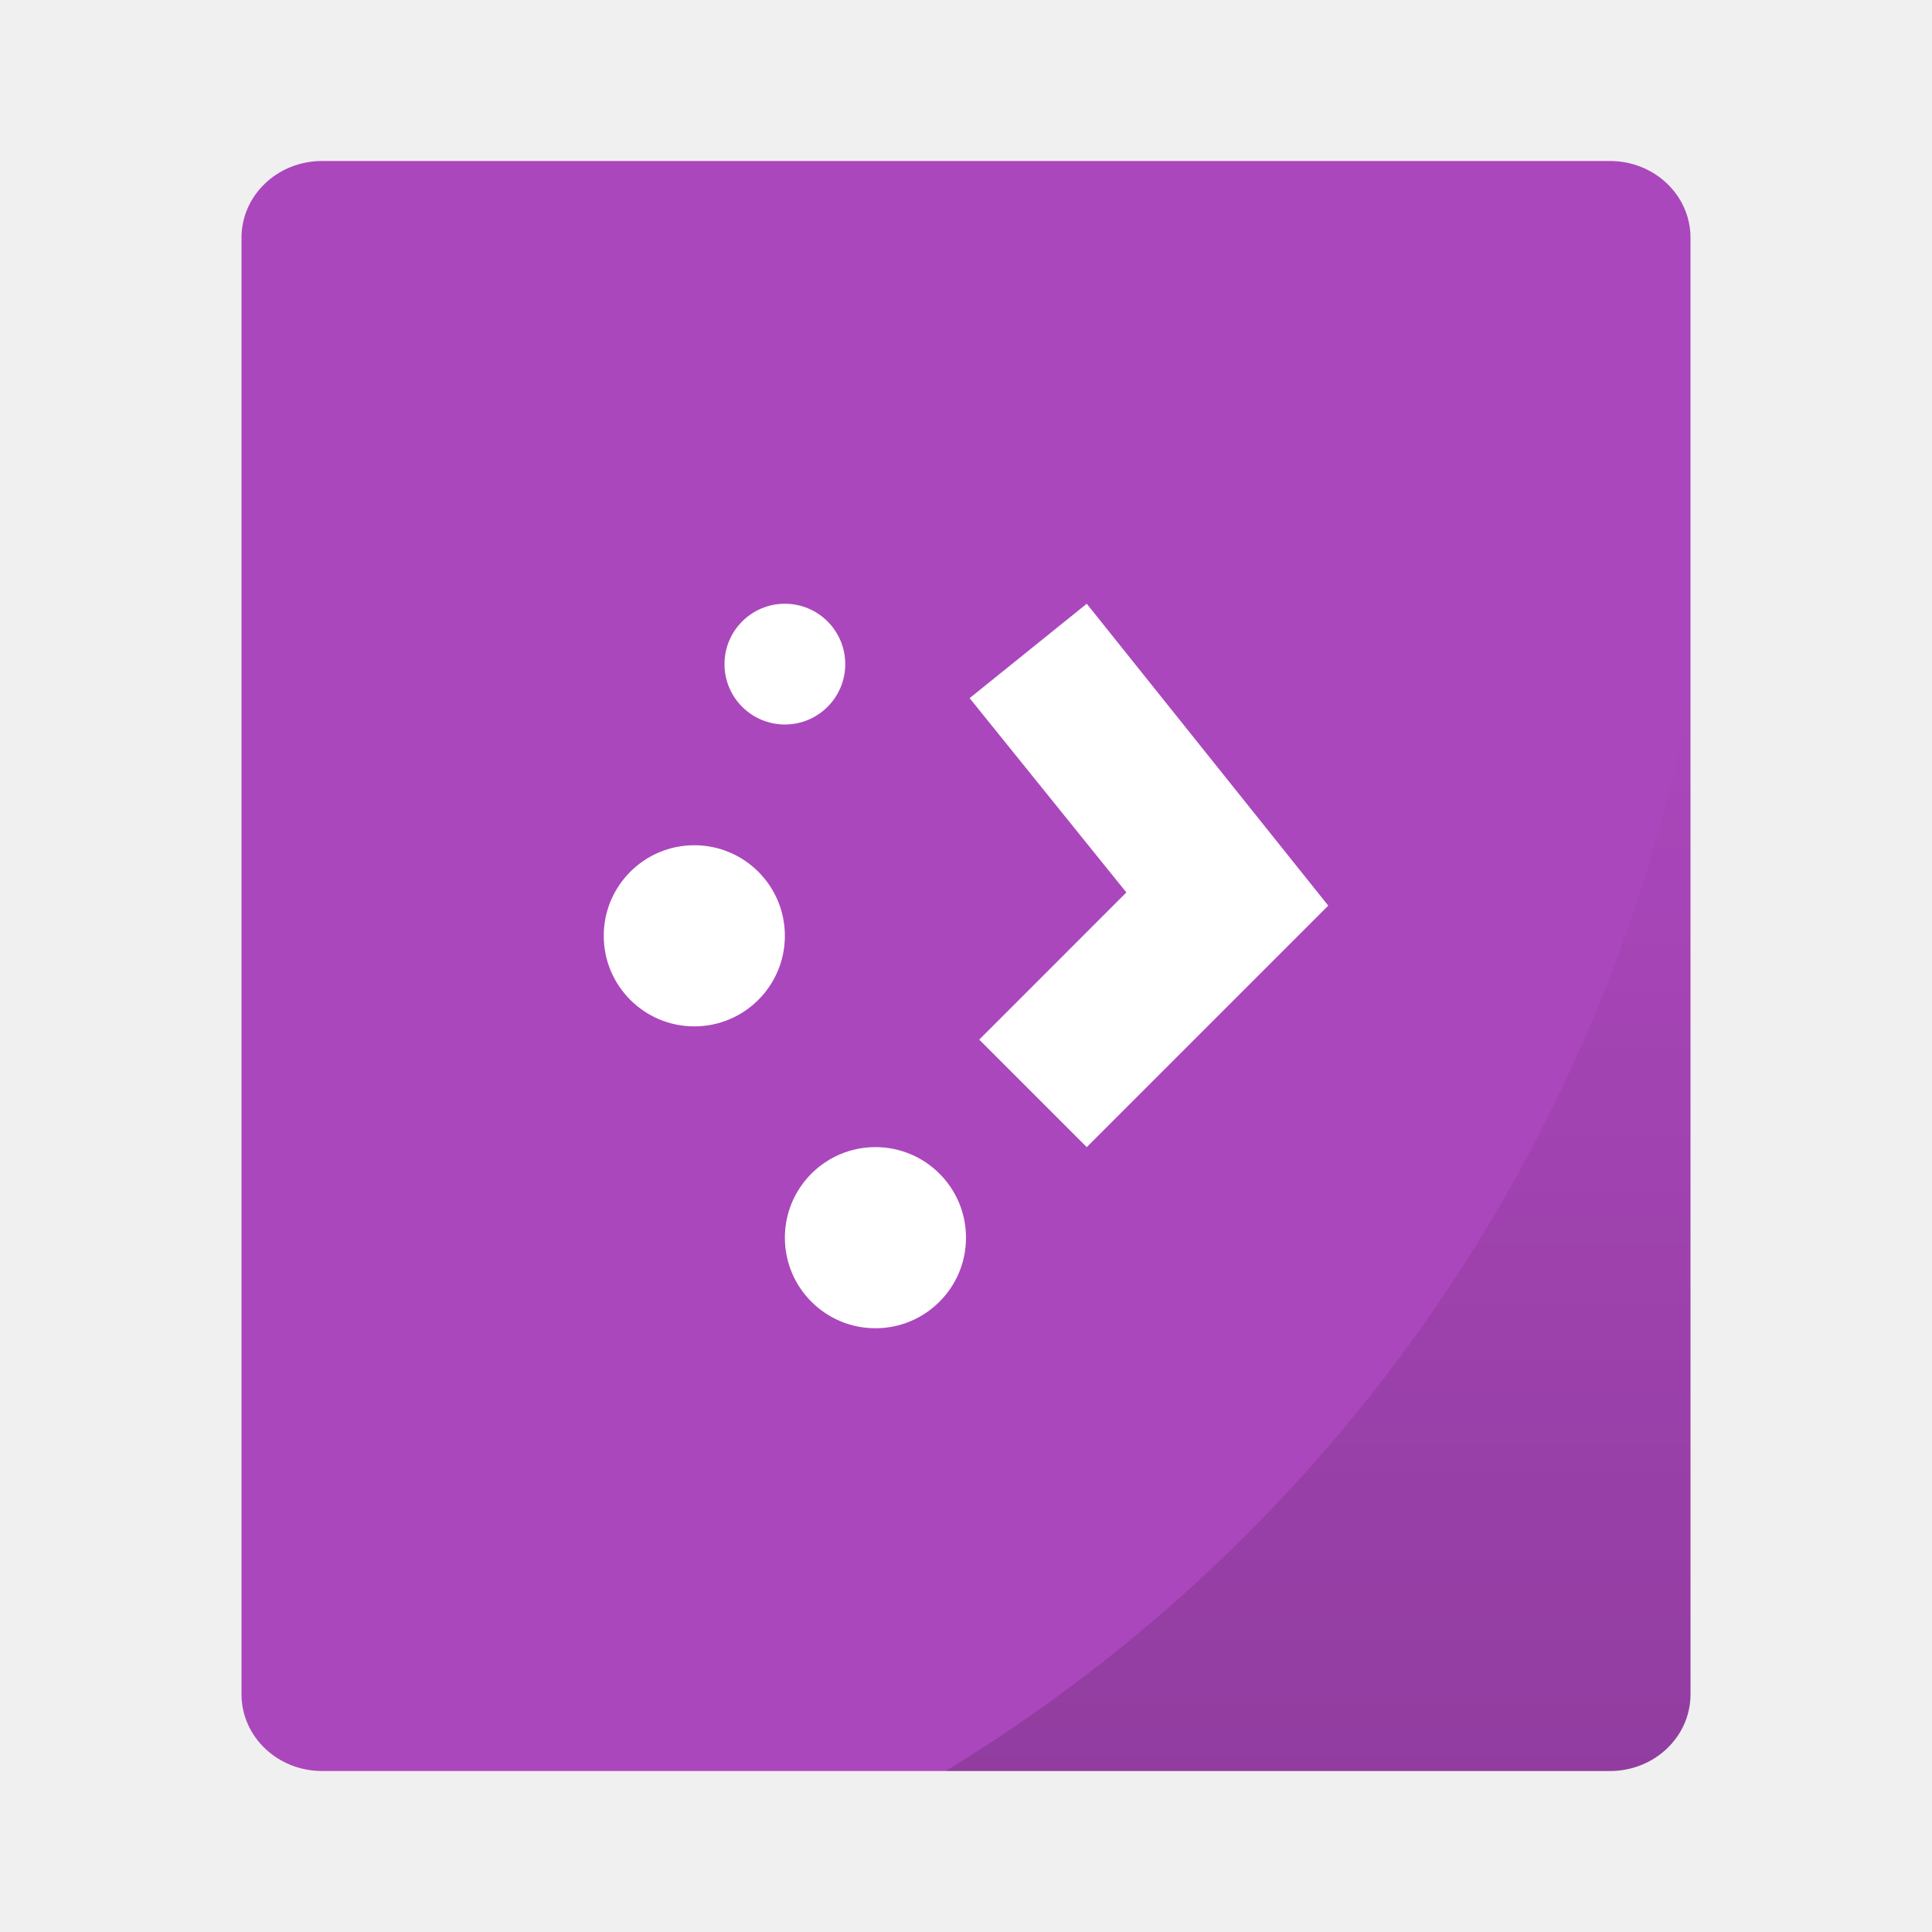
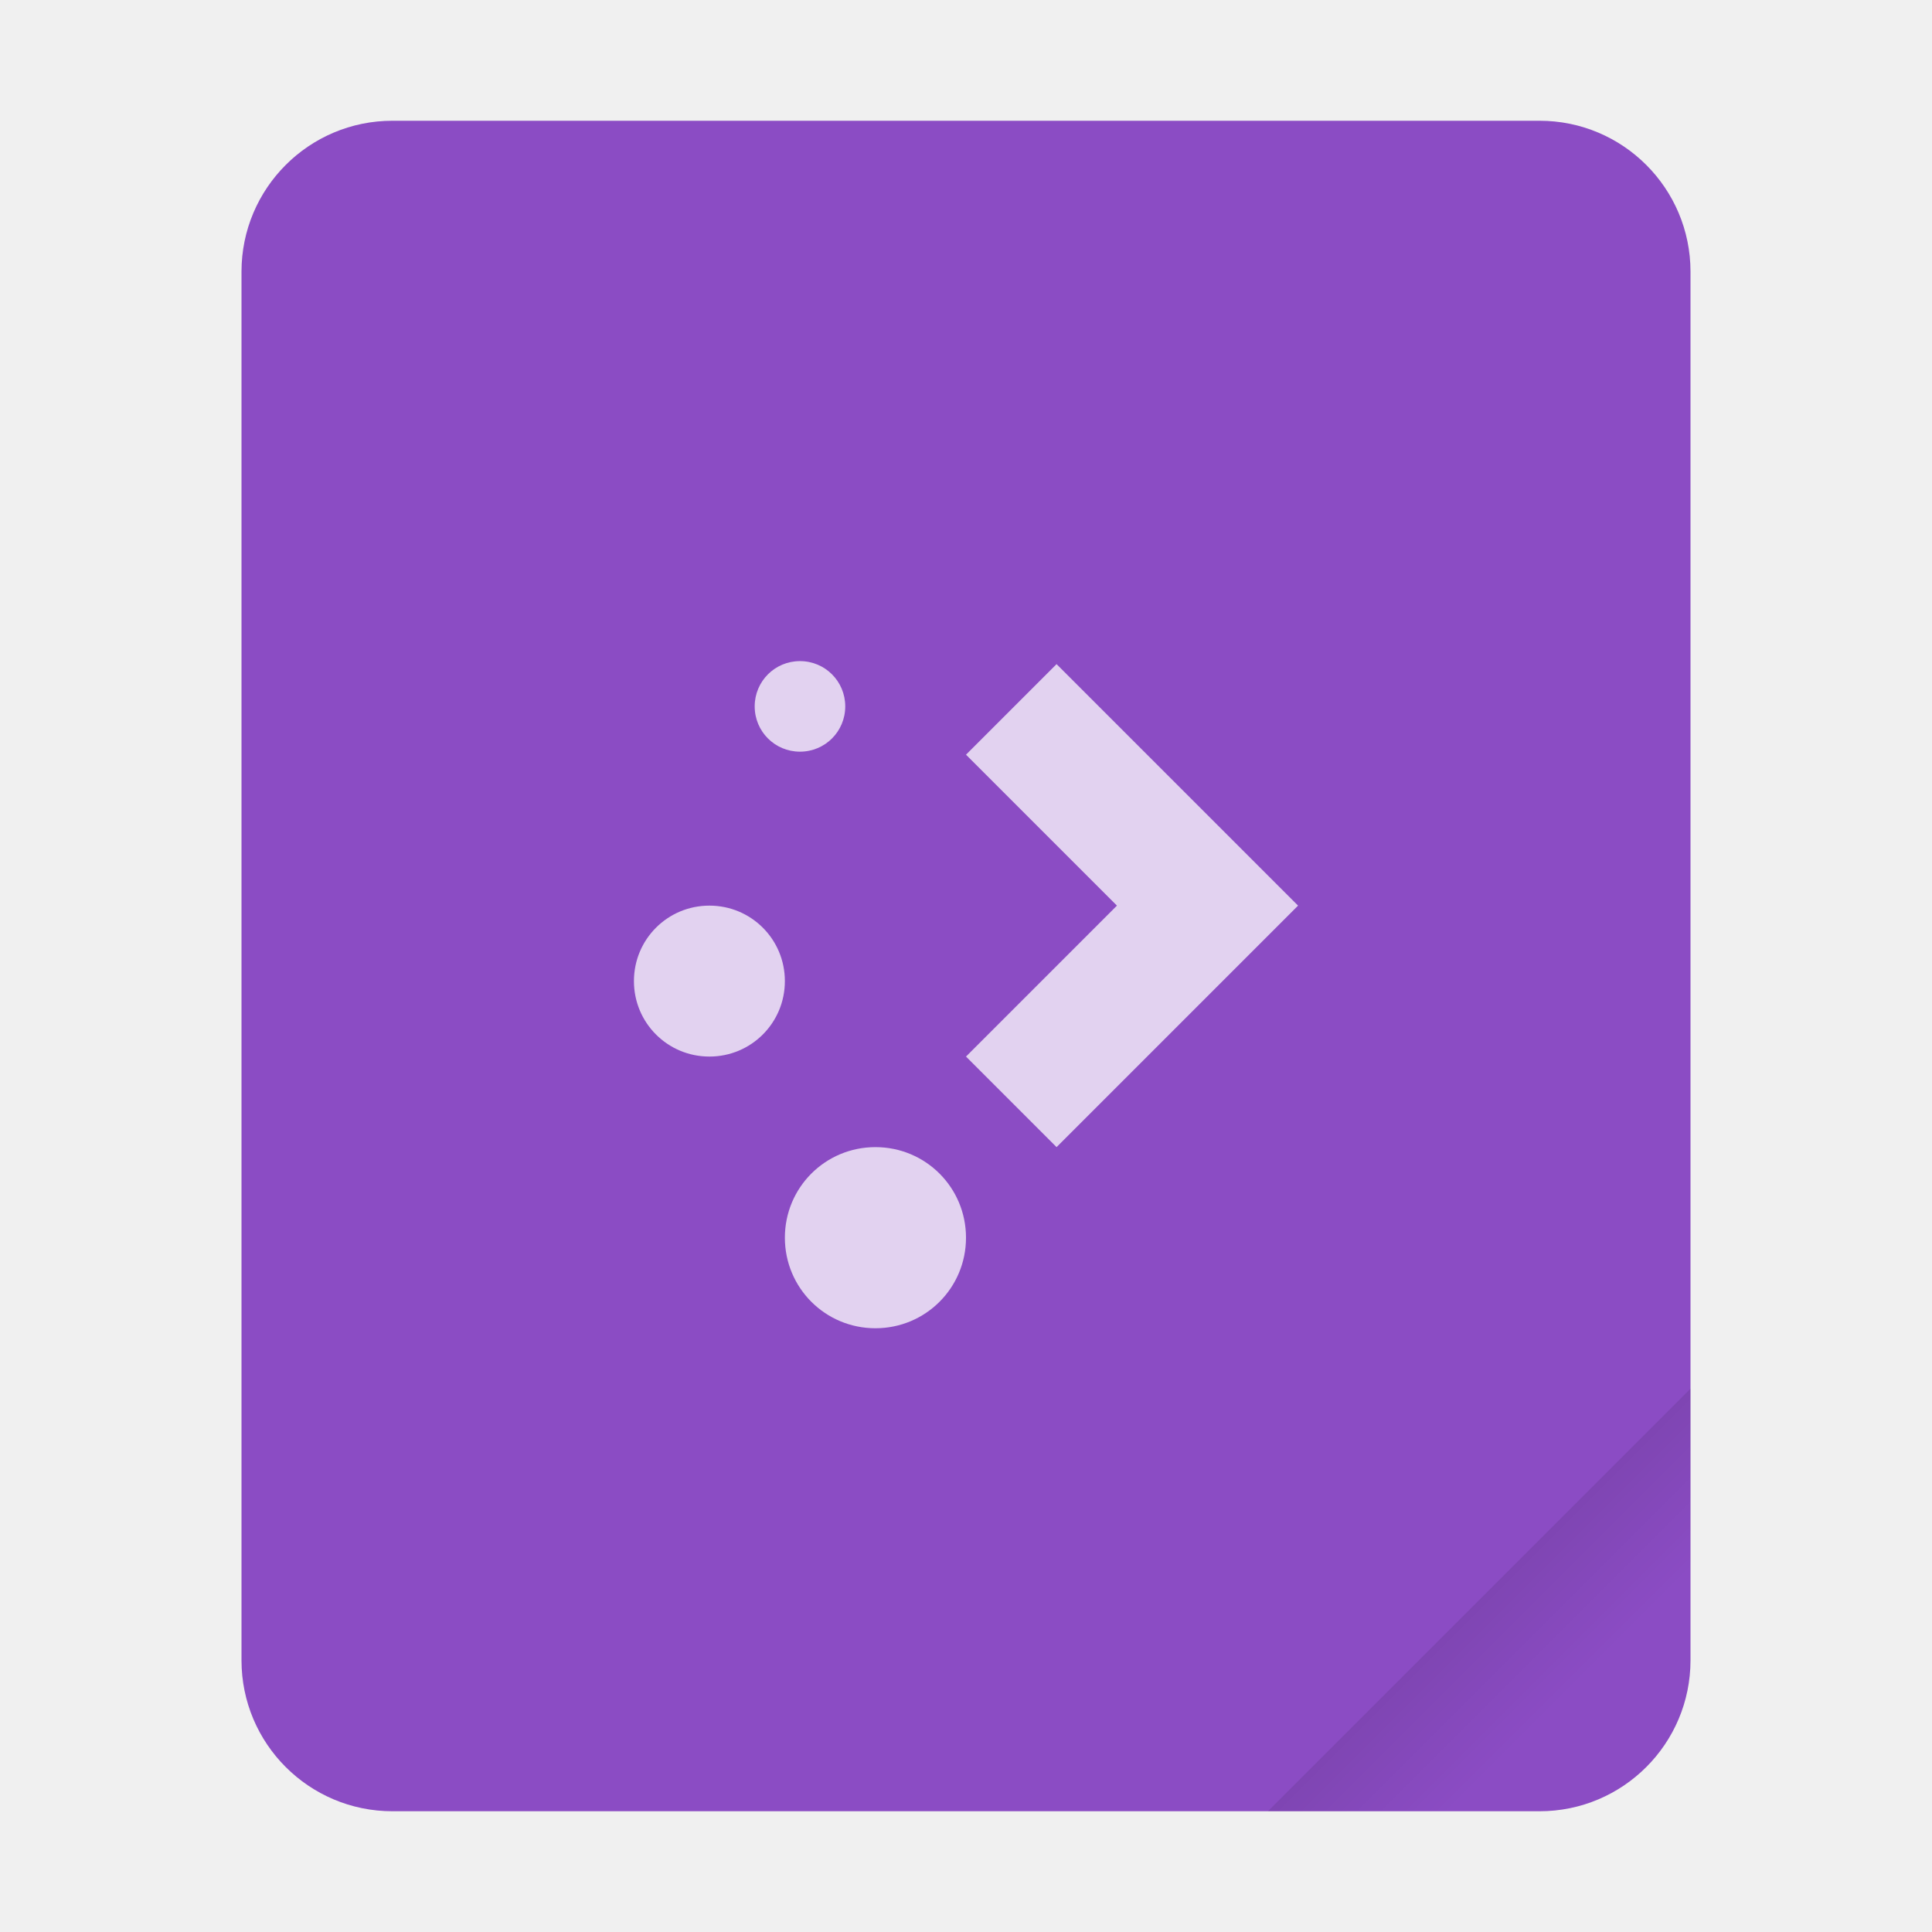
- <svg xmlns="http://www.w3.org/2000/svg" width="48" height="48" version="1.1">
+ <svg xmlns="http://www.w3.org/2000/svg" width="64" height="64" version="1.1" viewBox="0 0 64 64">
  <defs>
-     <linearGradient id="a" x1="32.747" x2="32.747" y1="44" y2="17.242" gradientUnits="userSpaceOnUse">
+     <linearGradient id="a" x1="49.571" x2="51.714" y1="52.714" y2="54.857" gradientTransform="matrix(2.3333,0,0,2.3333,-68.667,-72.001)" gradientUnits="userSpaceOnUse">
      <stop offset="0" />
      <stop stop-opacity="0" offset="1" />
    </linearGradient>
  </defs>
-   <g style="paint-order:markers stroke fill">
-     <rect x="6" y="4" width="36" height="40" rx="2" ry="1.905" fill="#ab47bc" />
-     <path d="m42 17.242a40 40 0 0 1-18.506 26.758h16.506c1.108 0 2-0.85 2-1.904z" fill="url(#a)" opacity=".15" />
+   <g transform="scale(1)">
+     <rect x="8" y="4" width="48" height="56" ry="5" fill="#8b4cc4" style="paint-order:stroke fill markers" />
+     <path d="m56 46-14 14h9c2.77 0 5-2.23 5-5z" fill="url(#a)" fill-rule="evenodd" opacity=".15" stroke-width="8.819" style="paint-order:stroke fill markers" />
  </g>
-   <path d="m19.5 15a1.5 1.5 0 0 0-1.5 1.5 1.5 1.5 0 0 0 1.5 1.5 1.5 1.5 0 0 0 1.5-1.5 1.5 1.5 0 0 0-1.5-1.5m7.5 0-2.91 2.345 3.894 4.827-3.655 3.657 2.671 2.671 6-6zm-9.75 6a2.25 2.25 0 0 0-2.25 2.25 2.25 2.25 0 0 0 2.25 2.25 2.25 2.25 0 0 0 2.25-2.25 2.25 2.25 0 0 0-2.25-2.25m4.5 7.5a2.25 2.25 0 0 0-2.25 2.25 2.25 2.25 0 0 0 2.25 2.25 2.25 2.25 0 0 0 2.25-2.25 2.25 2.25 0 0 0-2.25-2.25" color="#000000" fill="#fff" />
+   <path d="m26.5 21.9c-0.831 0-1.5 0.669-1.5 1.5s0.669 1.5 1.5 1.5 1.5-0.669 1.5-1.5-0.669-1.5-1.5-1.5m8.5 0.1-3 3 5 5-5 5 3 3 8-8zm-11.5 8c-1.385 0-2.5 1.115-2.5 2.5s1.115 2.5 2.5 2.5 2.5-1.115 2.5-2.5-1.115-2.5-2.5-2.5m5.5 8c-1.662 0-3 1.338-3 3s1.338 3 3 3 3-1.338 3-3-1.338-3-3-3" color="#4d4d4d" color-rendering="auto" fill="#fff" image-rendering="auto" opacity=".75" shape-rendering="auto" solid-color="#000000" style="isolation:auto;mix-blend-mode:normal" />
</svg>
